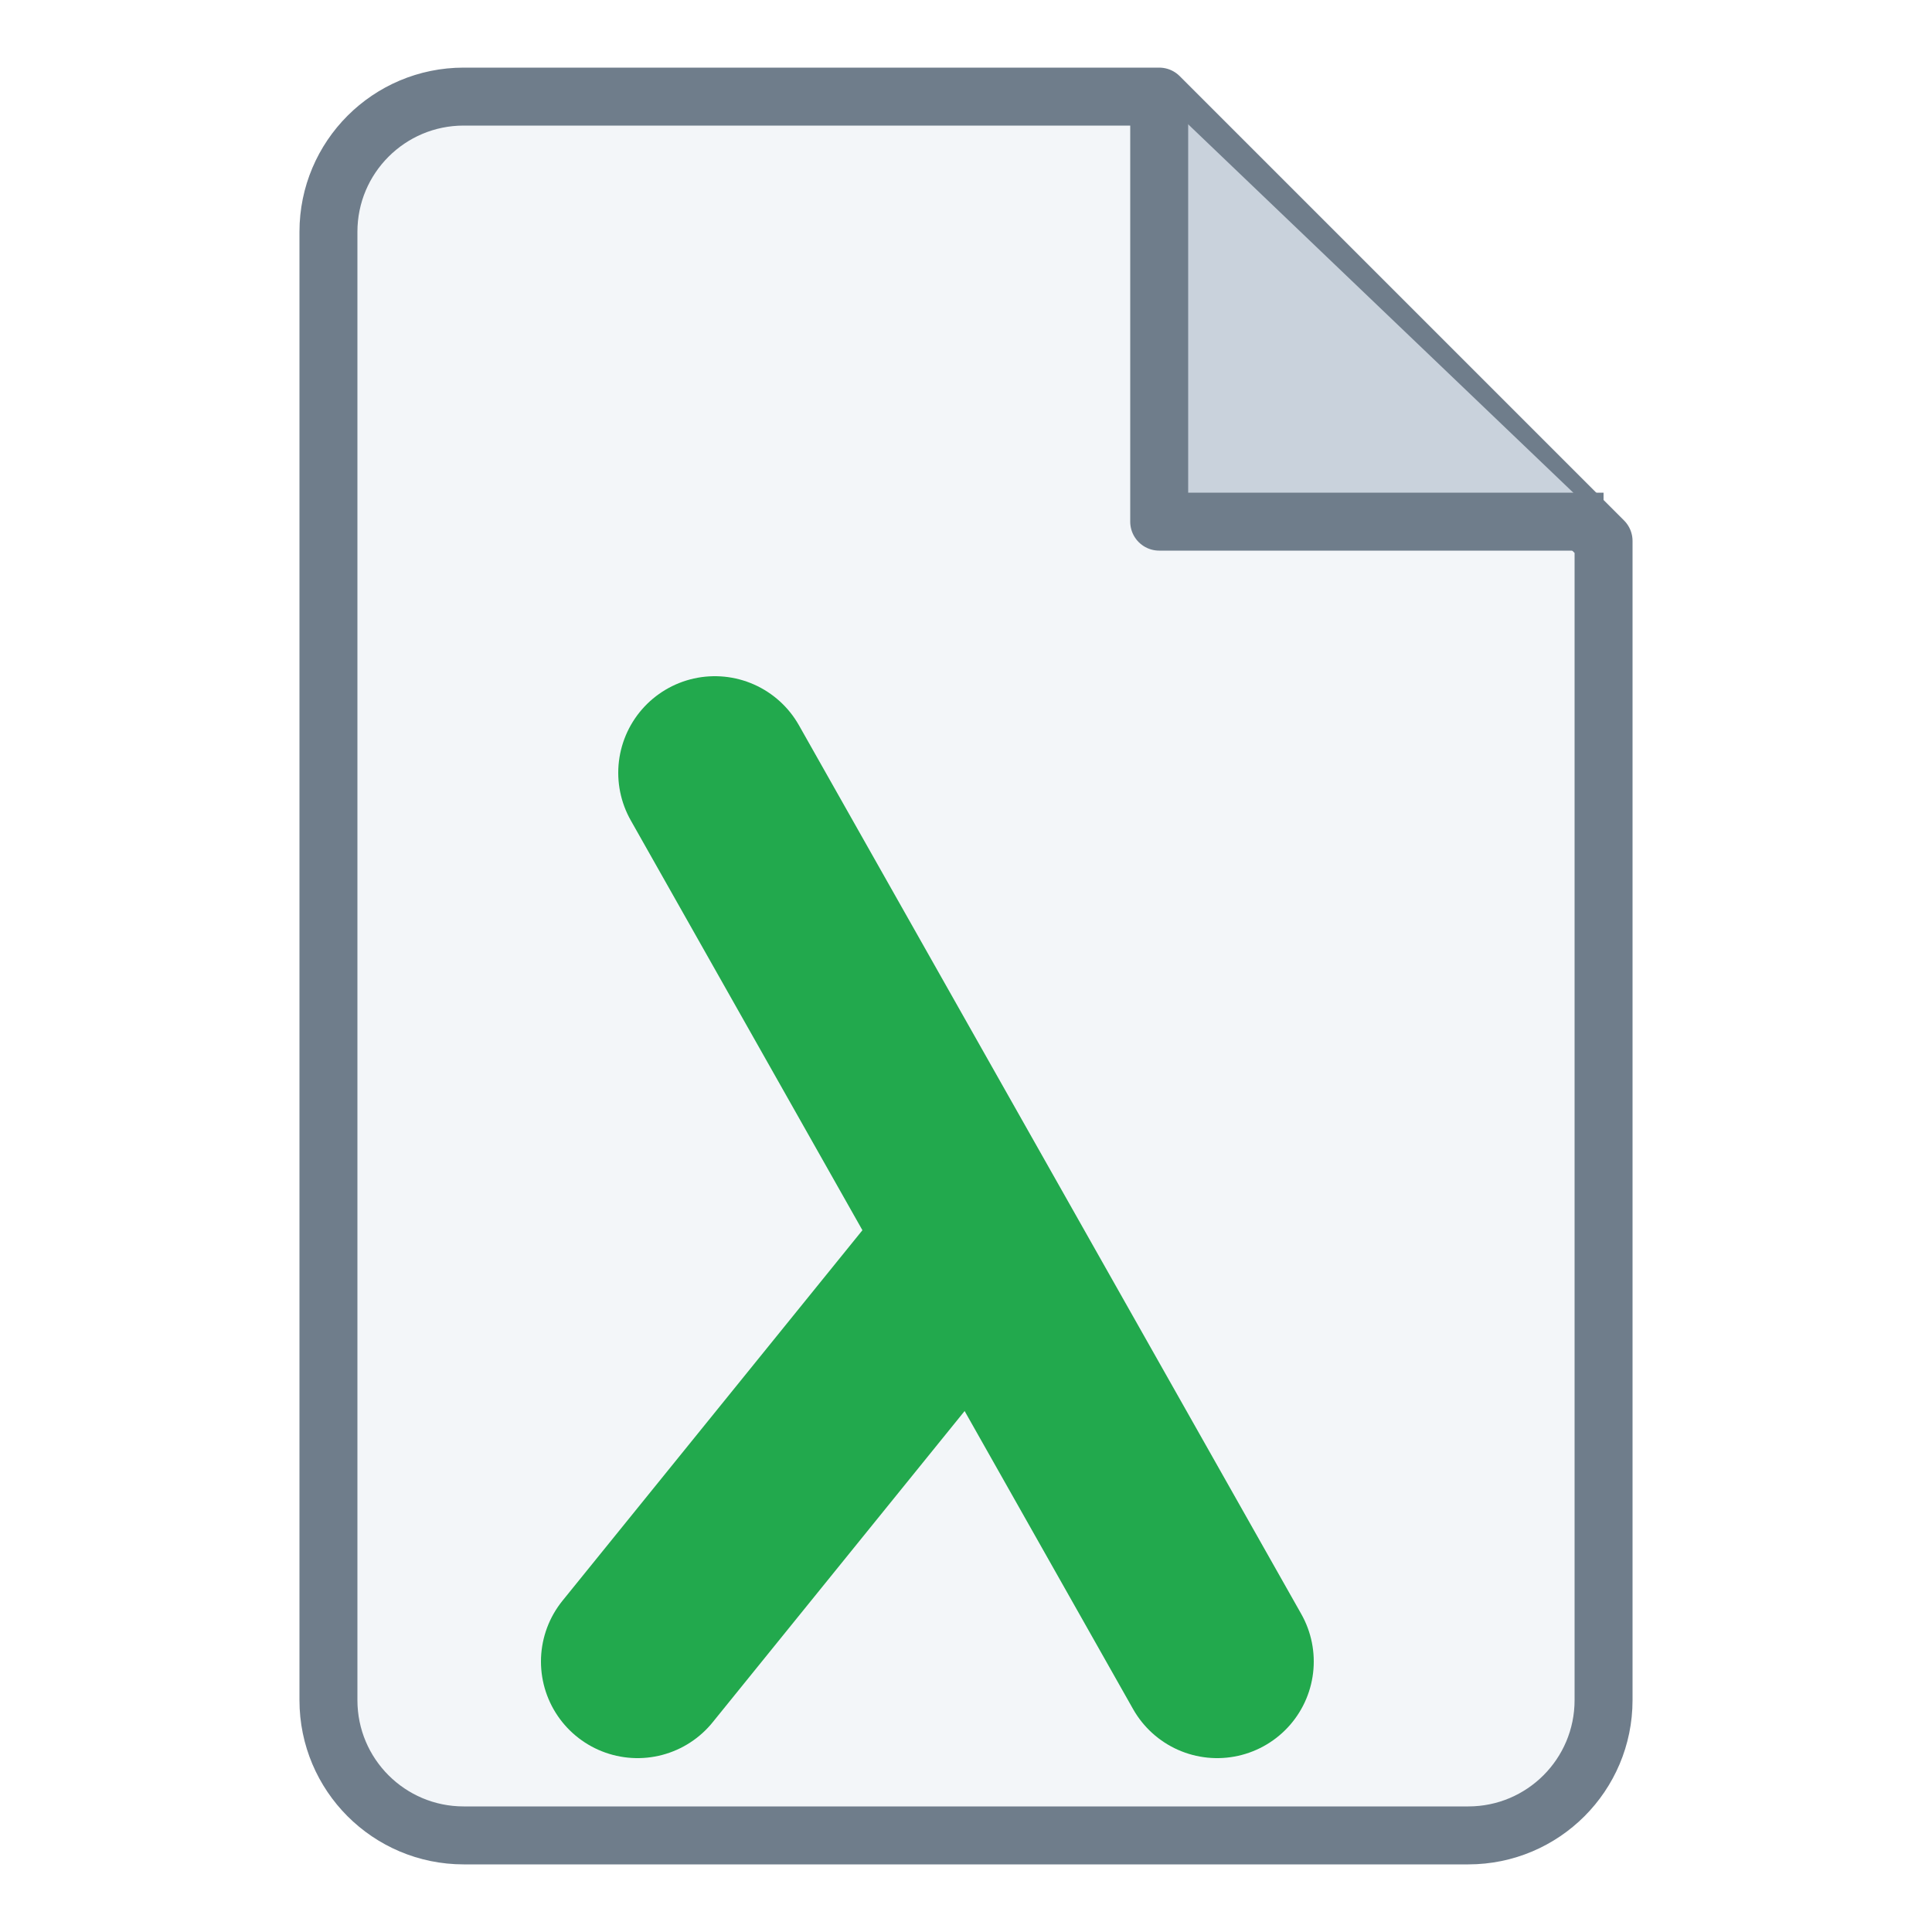
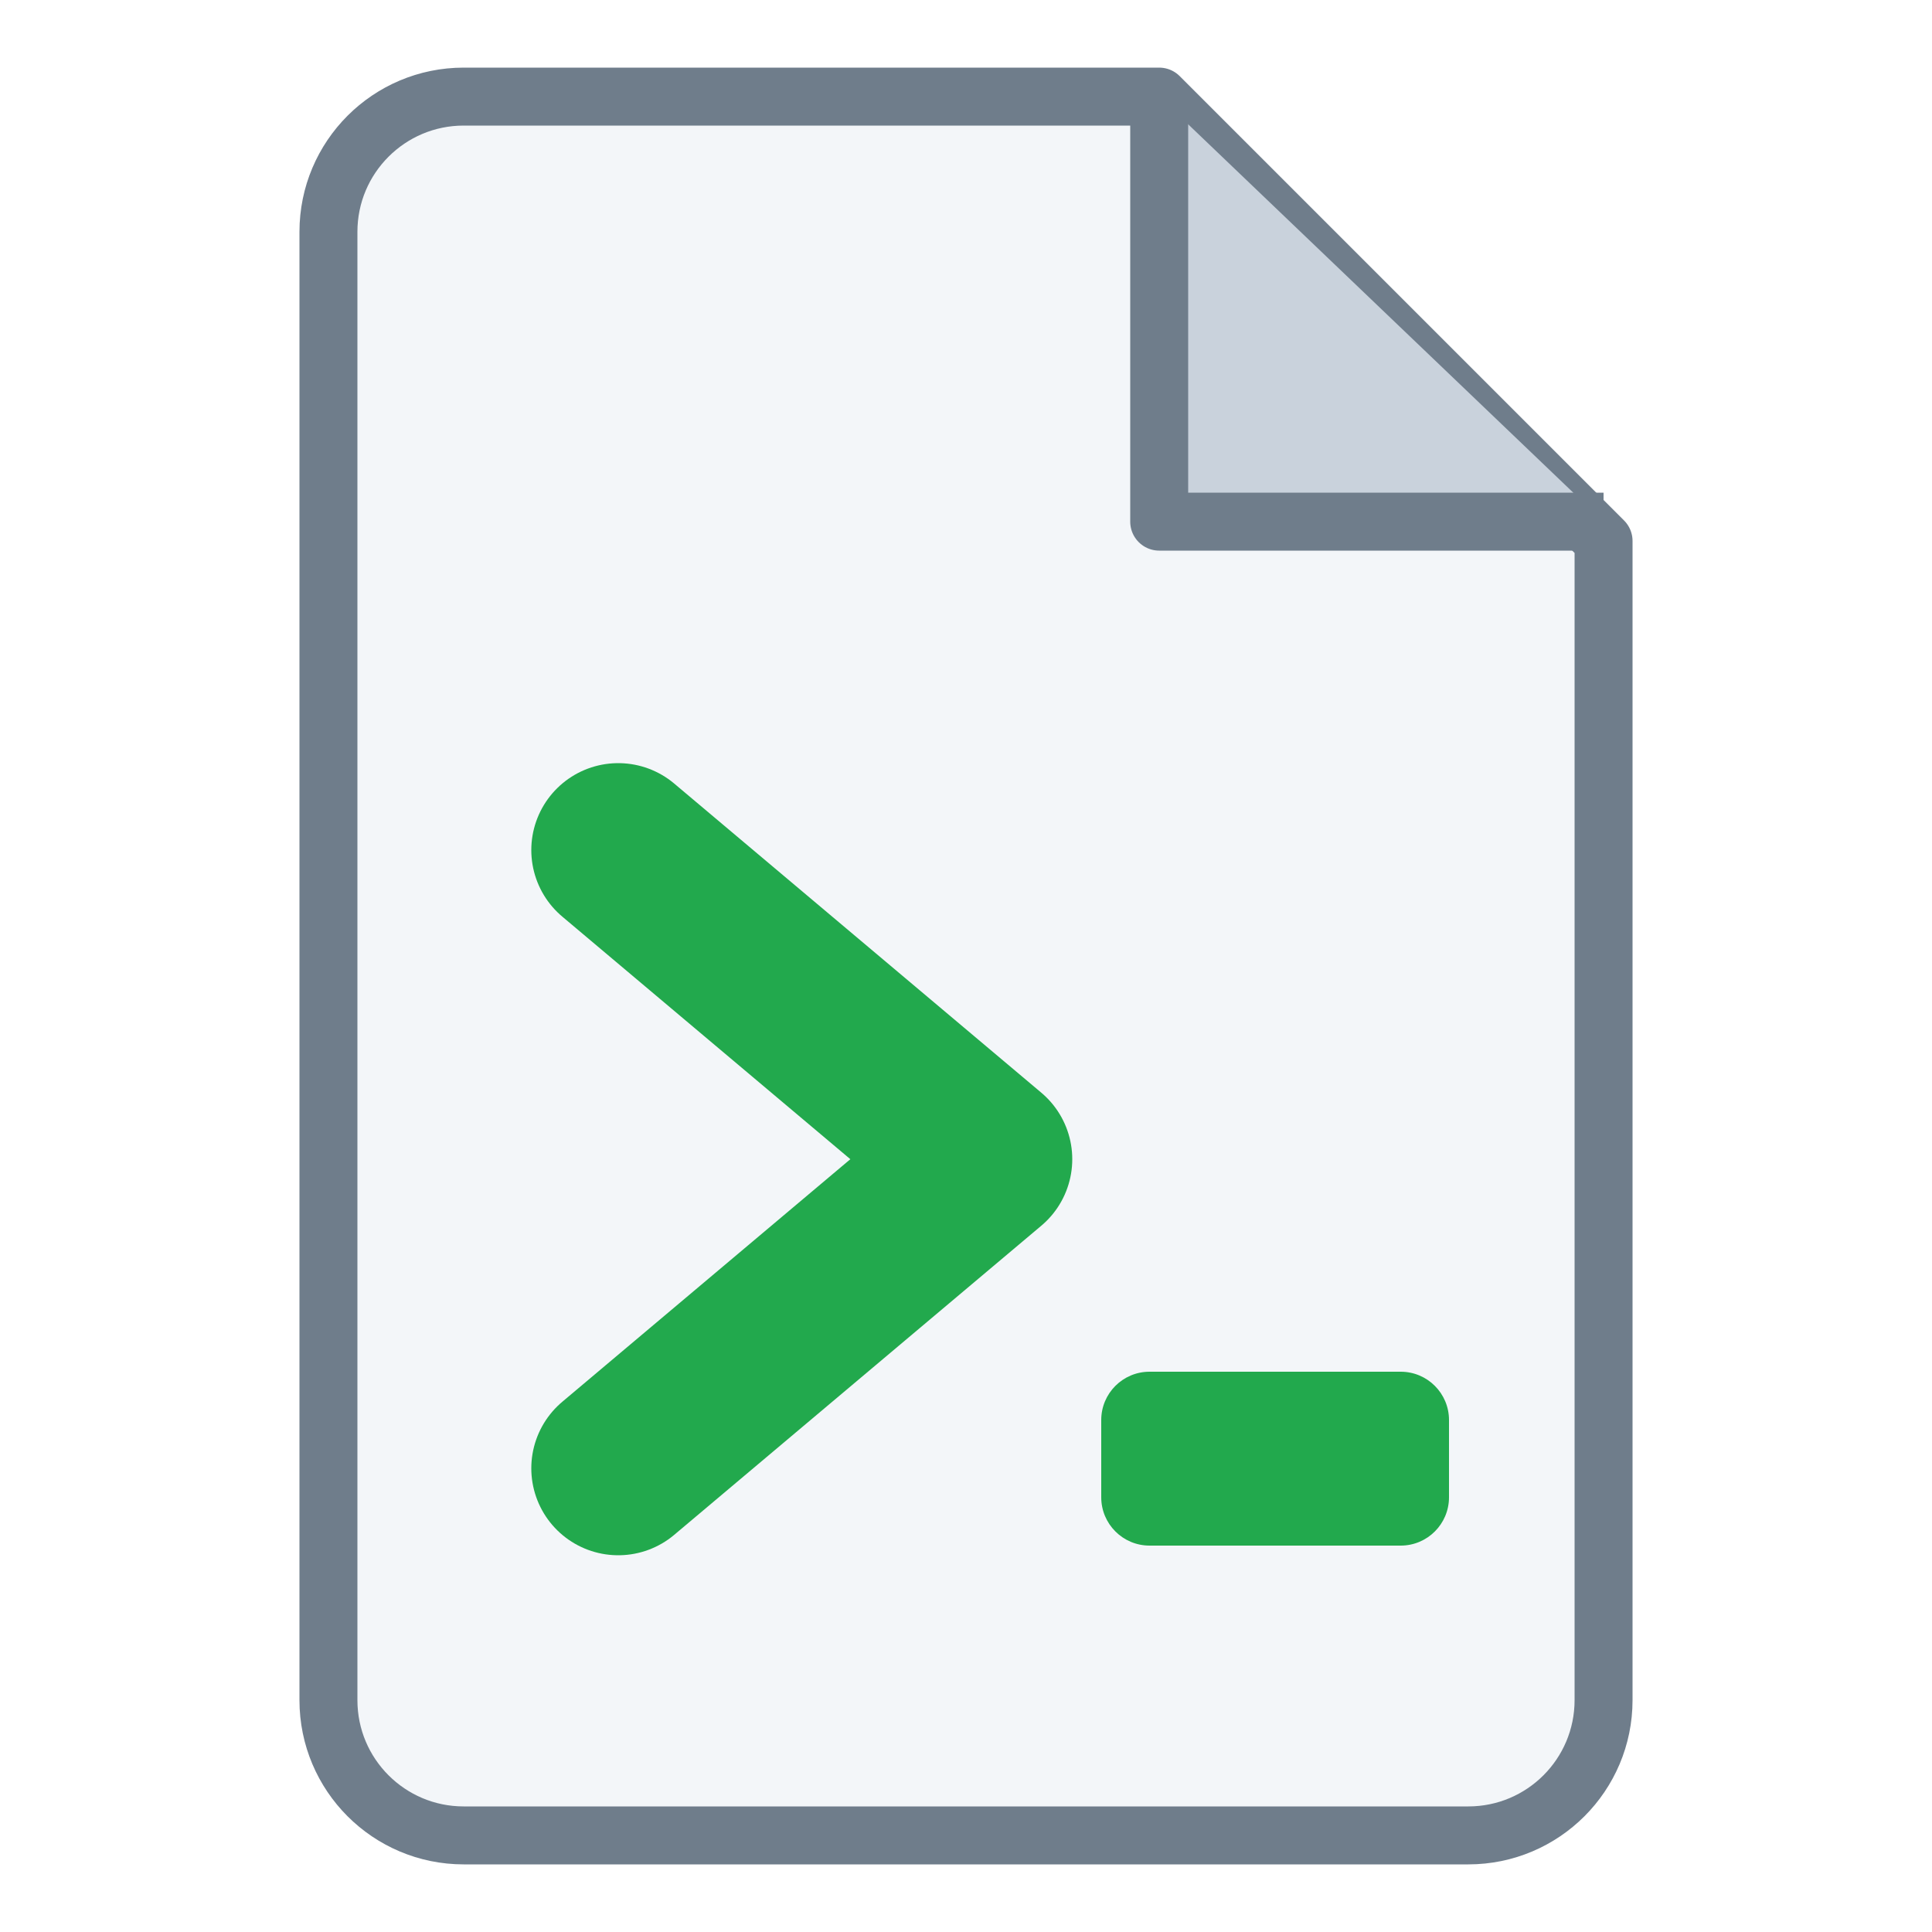
<svg xmlns="http://www.w3.org/2000/svg" viewBox="0 0 100 100" width="128" height="128" role="img" aria-label="FreSH script">
  <path d="M24 5h36l23 23v60a7 7 0 0 1-7 7H24a7 7 0 0 1-7-7V12a7 7 0 0 1 7-7z" fill="#f3f6f9" stroke="#6f7d8b" stroke-width="3" stroke-linejoin="round" />
  <path d="M60 5v22h23" fill="#c9d2dc" stroke="#6f7d8b" stroke-width="3" stroke-linejoin="round" />
-   <g stroke="#22a94d" stroke-width="10" stroke-linecap="round" fill="none">
-     <line x1="37" y1="40" x2="63" y2="86" />
-     <line x1="50" y1="65" x2="33" y2="86" />
-   </g>
+   <polyline points="32,44 51,60 32,76" stroke="#22a94d" stroke-width="9" stroke-linecap="round" stroke-linejoin="round" fill="none" />
+   <rect x="57" y="71" width="18" height="9" rx="2.5" fill="#22a94d" />
</svg>
